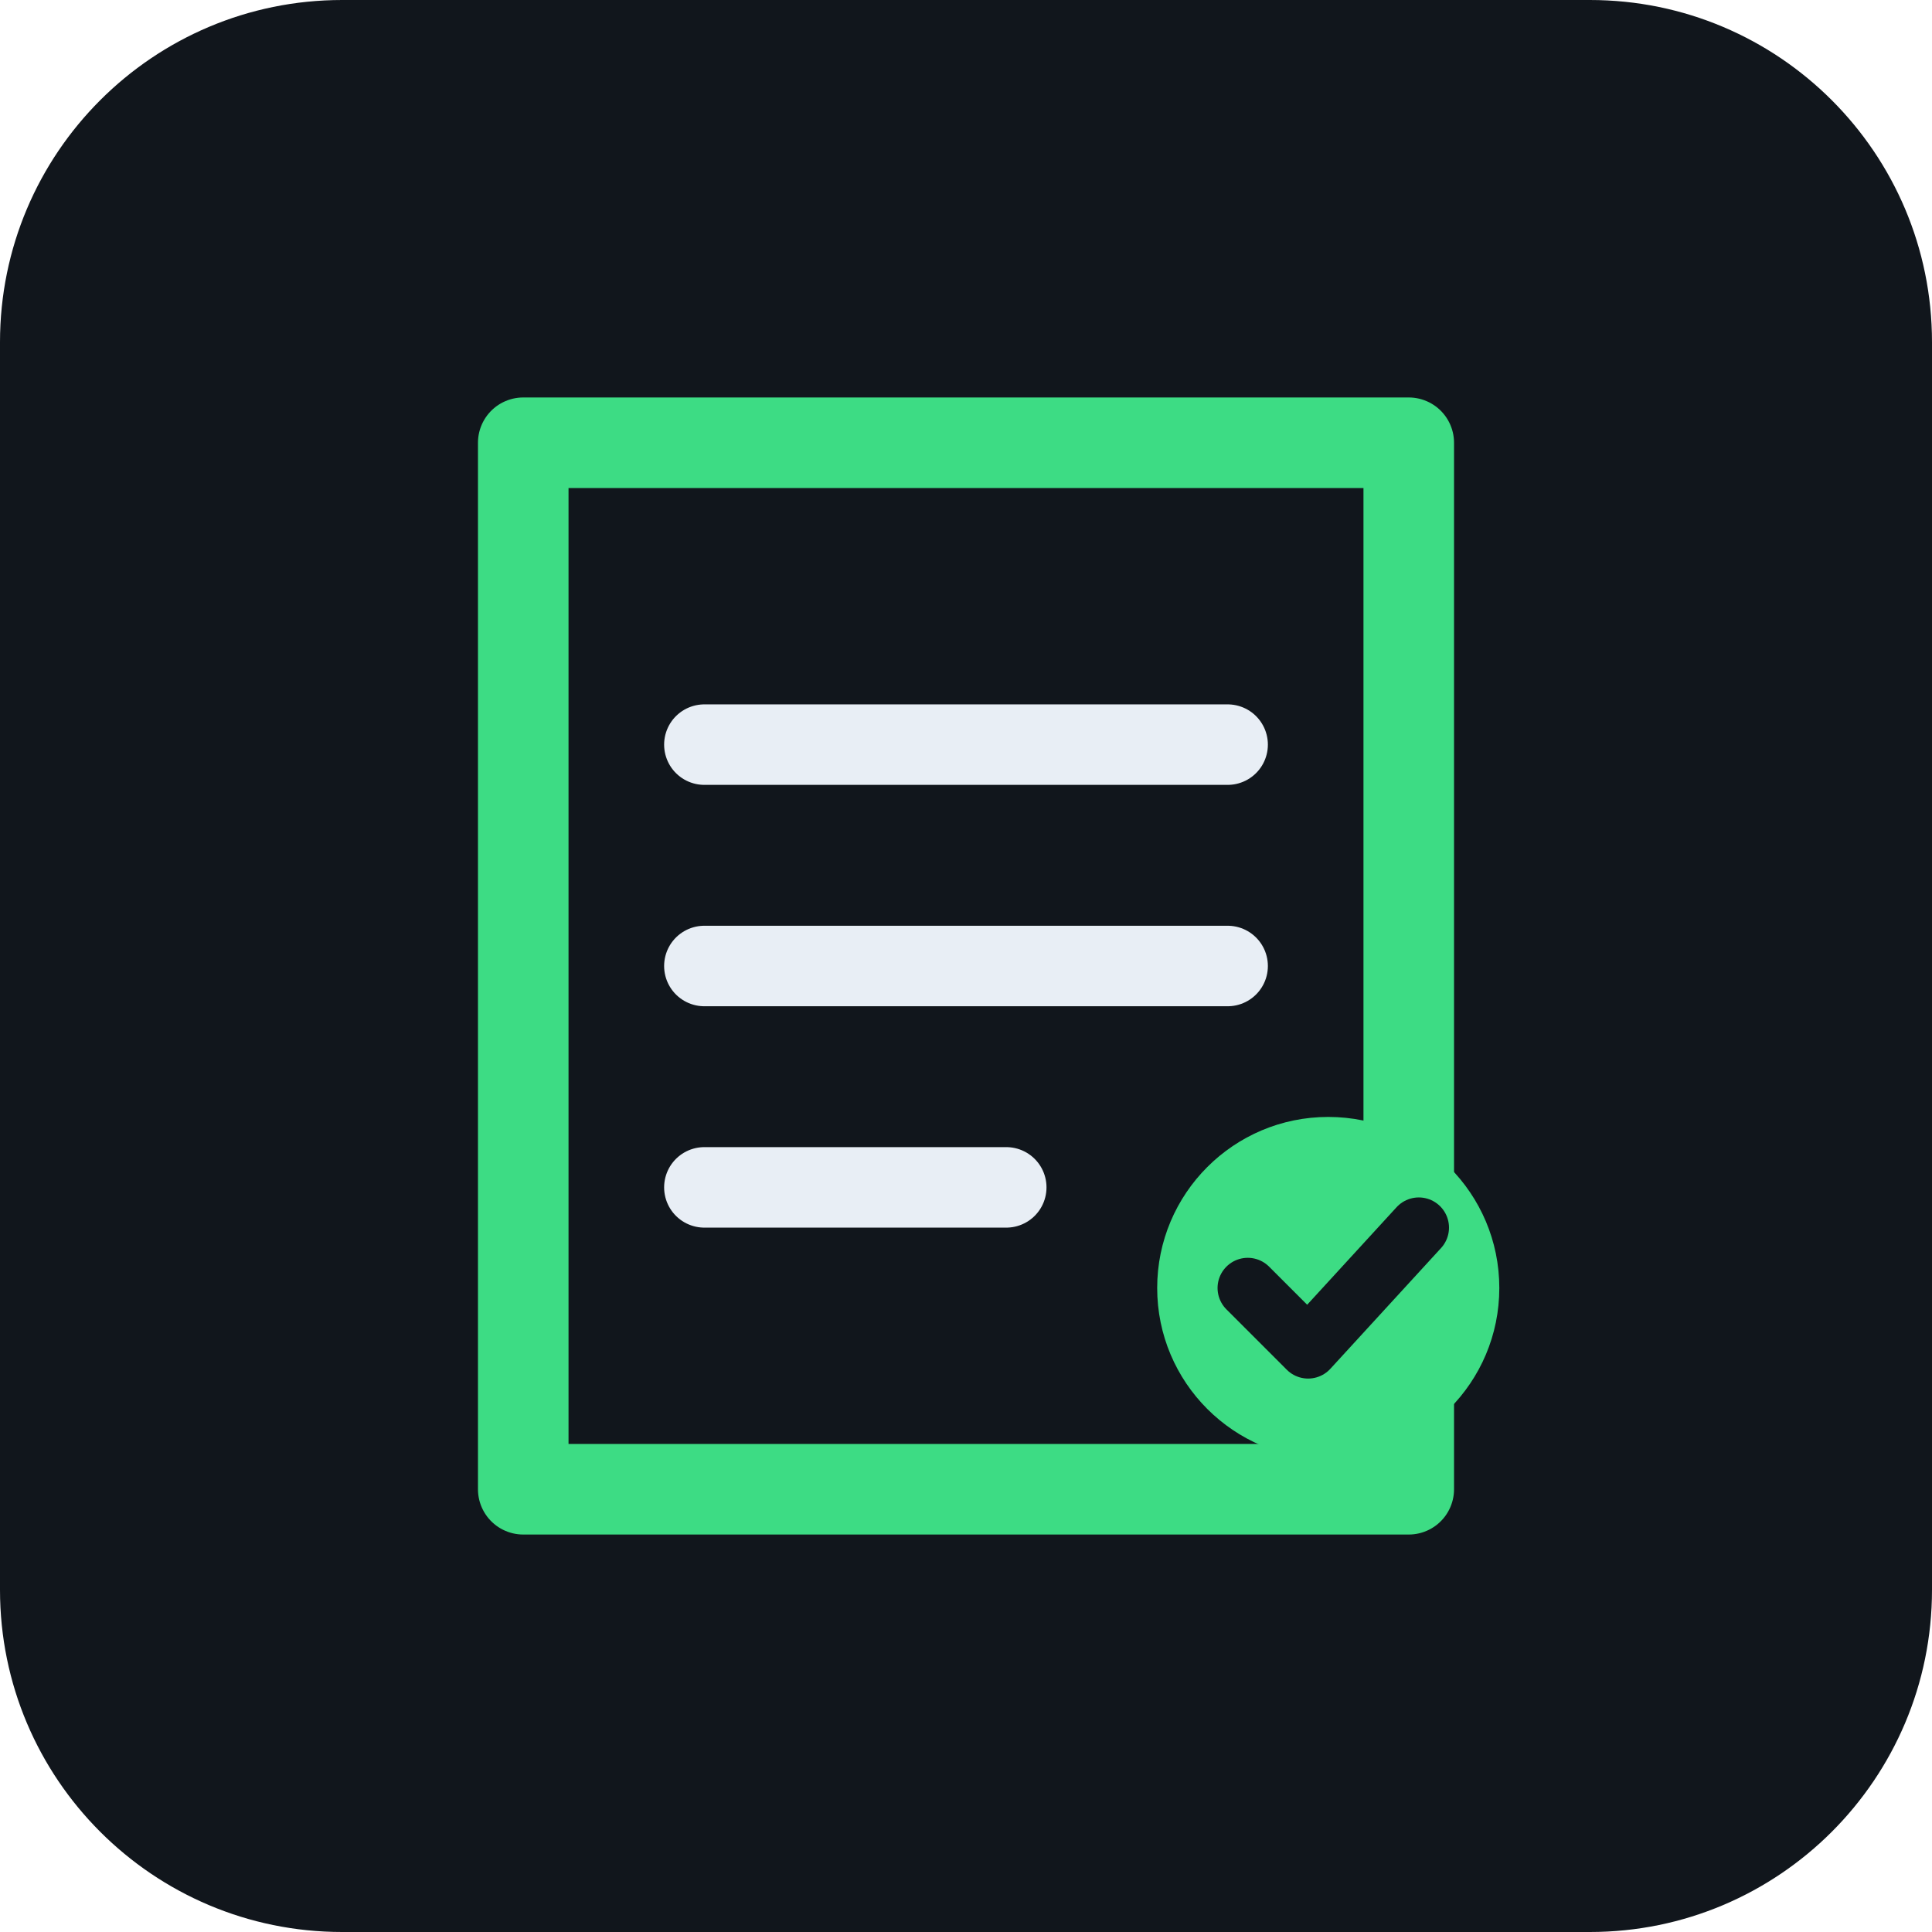
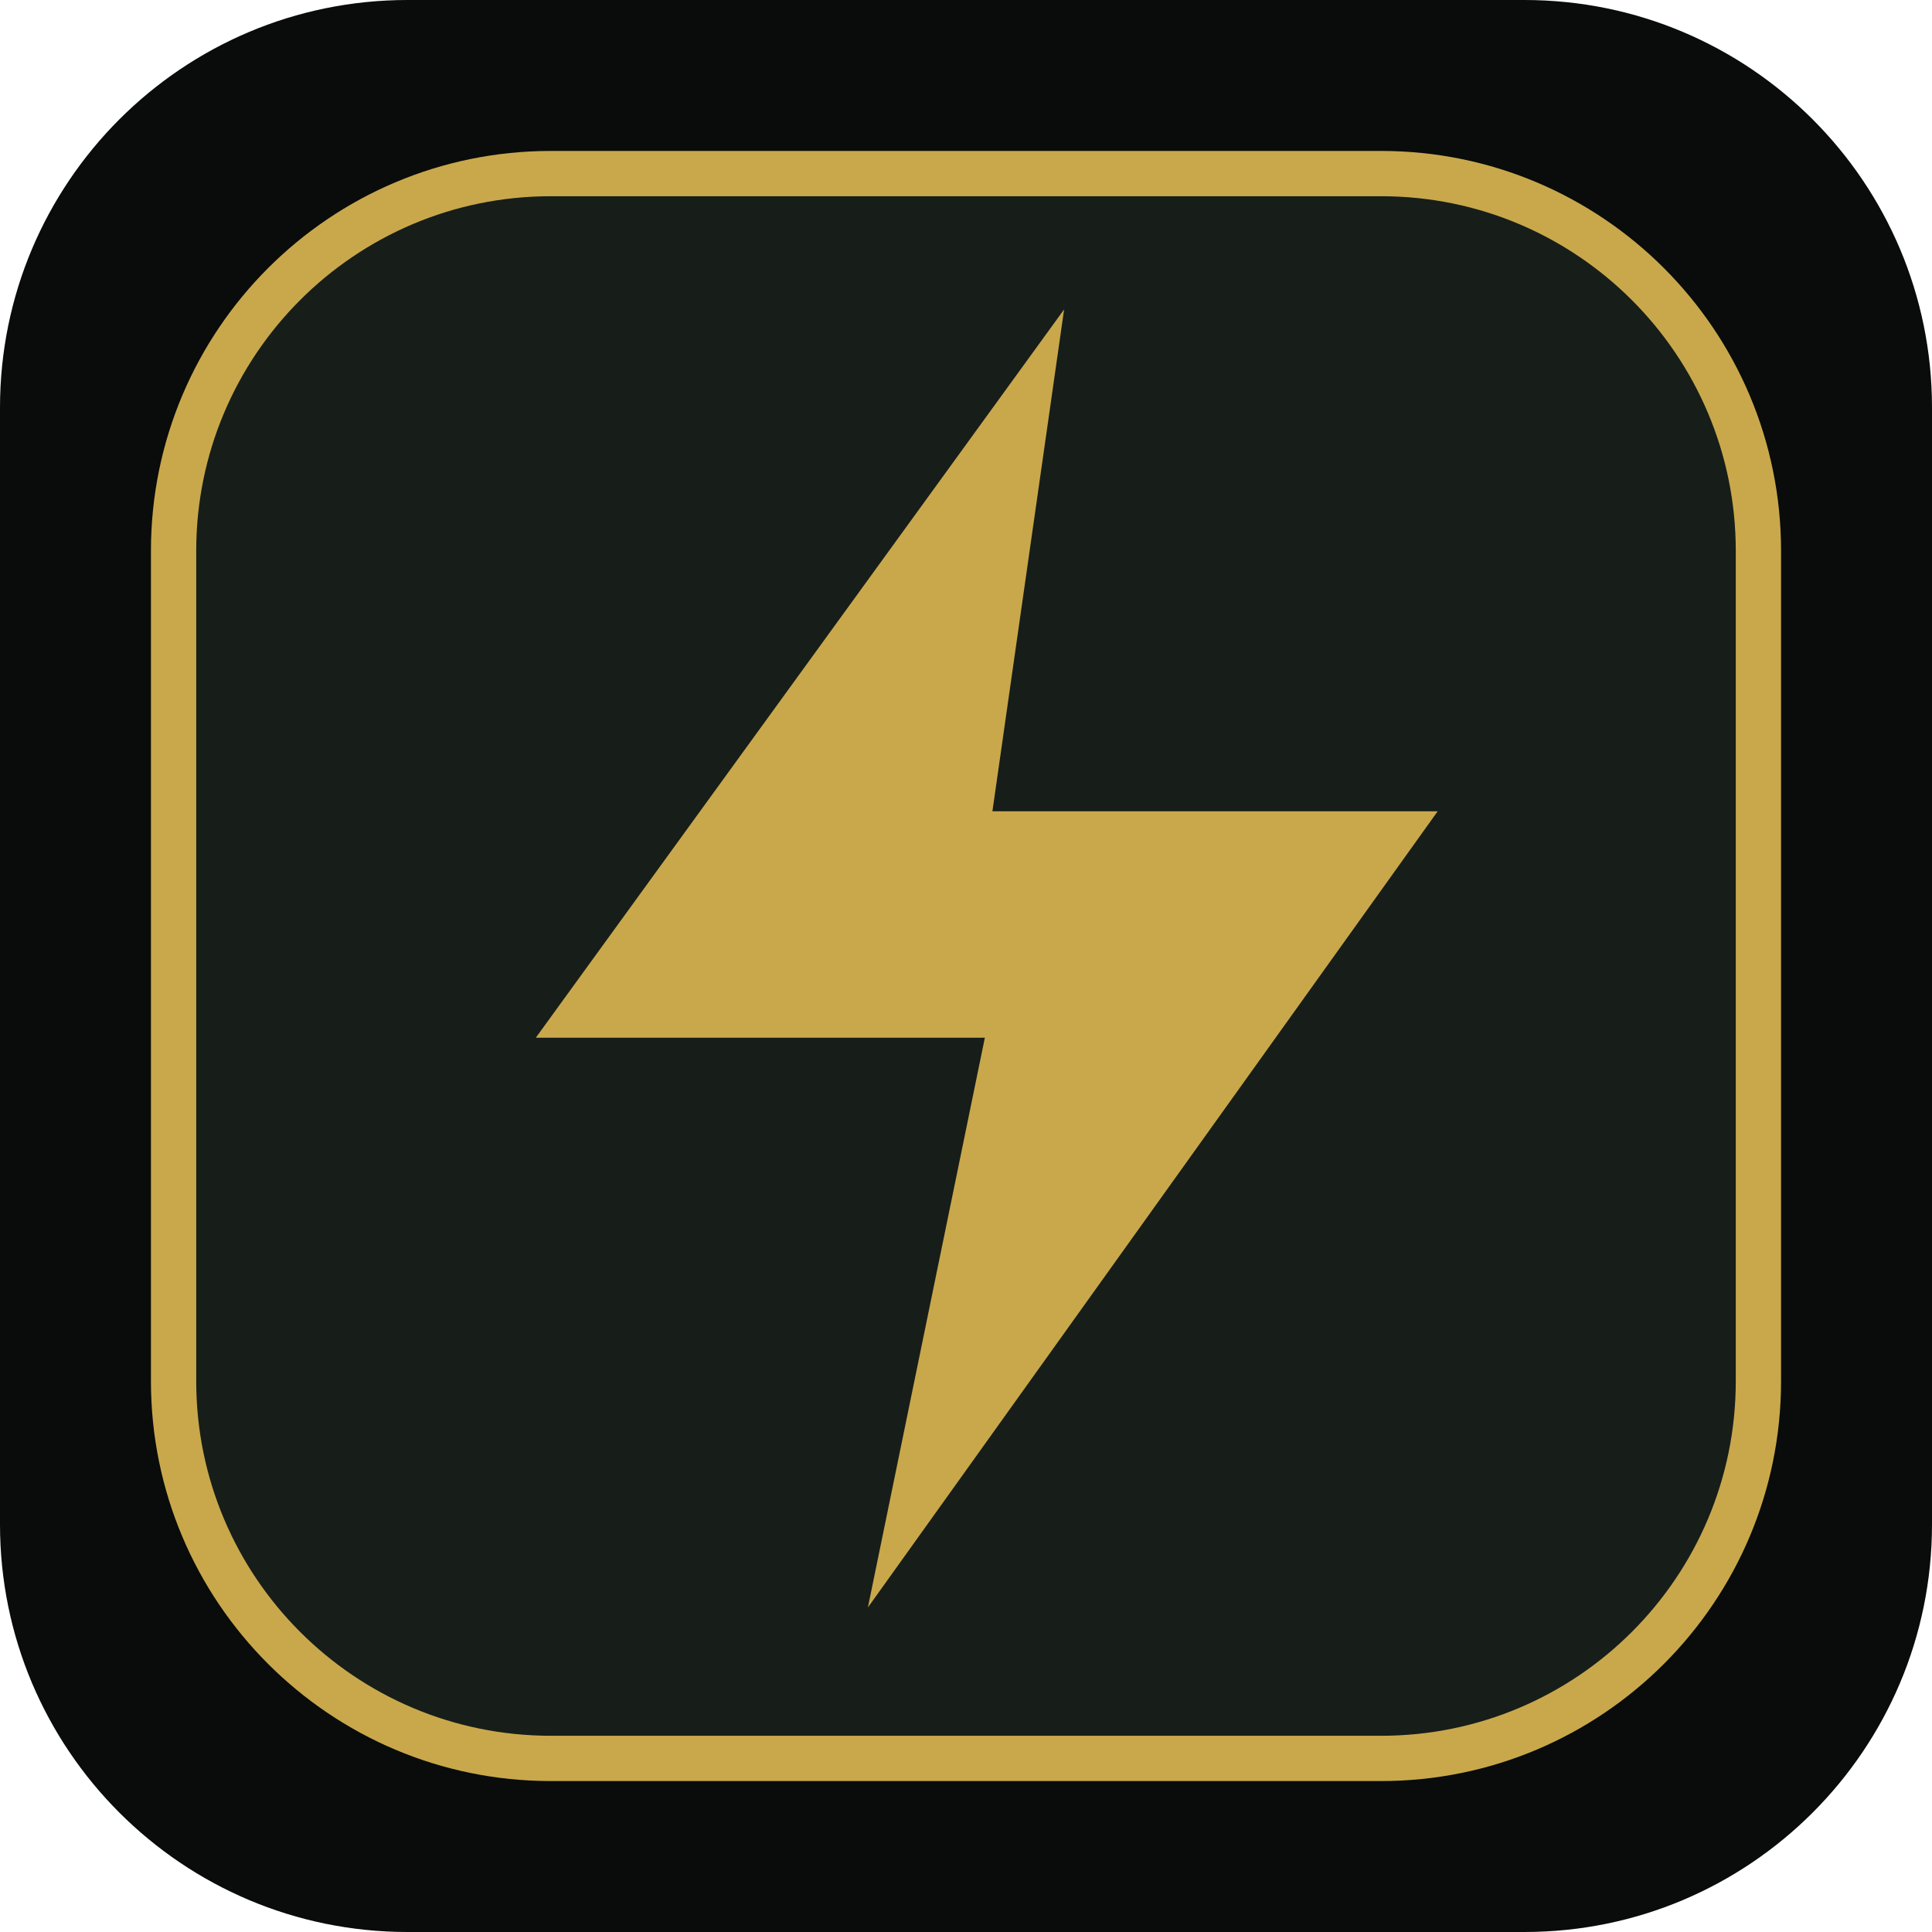
- <svg xmlns="http://www.w3.org/2000/svg" viewBox="0 0 192 192" role="img" aria-label="Register">
-   <rect width="192" height="192" rx="34" fill="#11161c" />
-   <path d="M52 44h88v104H52z" fill="none" stroke="#3ddc84" stroke-width="9" stroke-linejoin="round" />
-   <path d="M70 74h52M70 96h52M70 118h30" stroke="#e8eef5" stroke-width="8" stroke-linecap="round" />
-   <circle cx="132" cy="128" r="17" fill="#3ddc84" />
-   <path d="M124 128l6 6 11-12" fill="none" stroke="#11161c" stroke-width="6" stroke-linecap="round" stroke-linejoin="round" />
+ <svg xmlns="http://www.w3.org/2000/svg" width="512" height="512" viewBox="0 0 512 512" role="img" aria-label="VoltLedger logo">
+   <rect width="512" height="512" rx="108" fill="#090c0b" />
+   <rect x="46" y="46" width="420" height="420" rx="100" fill="#171e19" stroke="#c9a84c" stroke-width="12" />
+   <path d="M282 82 142 275h119l-31 151 151-211H263l19-133Z" fill="#c9a84c" />
</svg>
